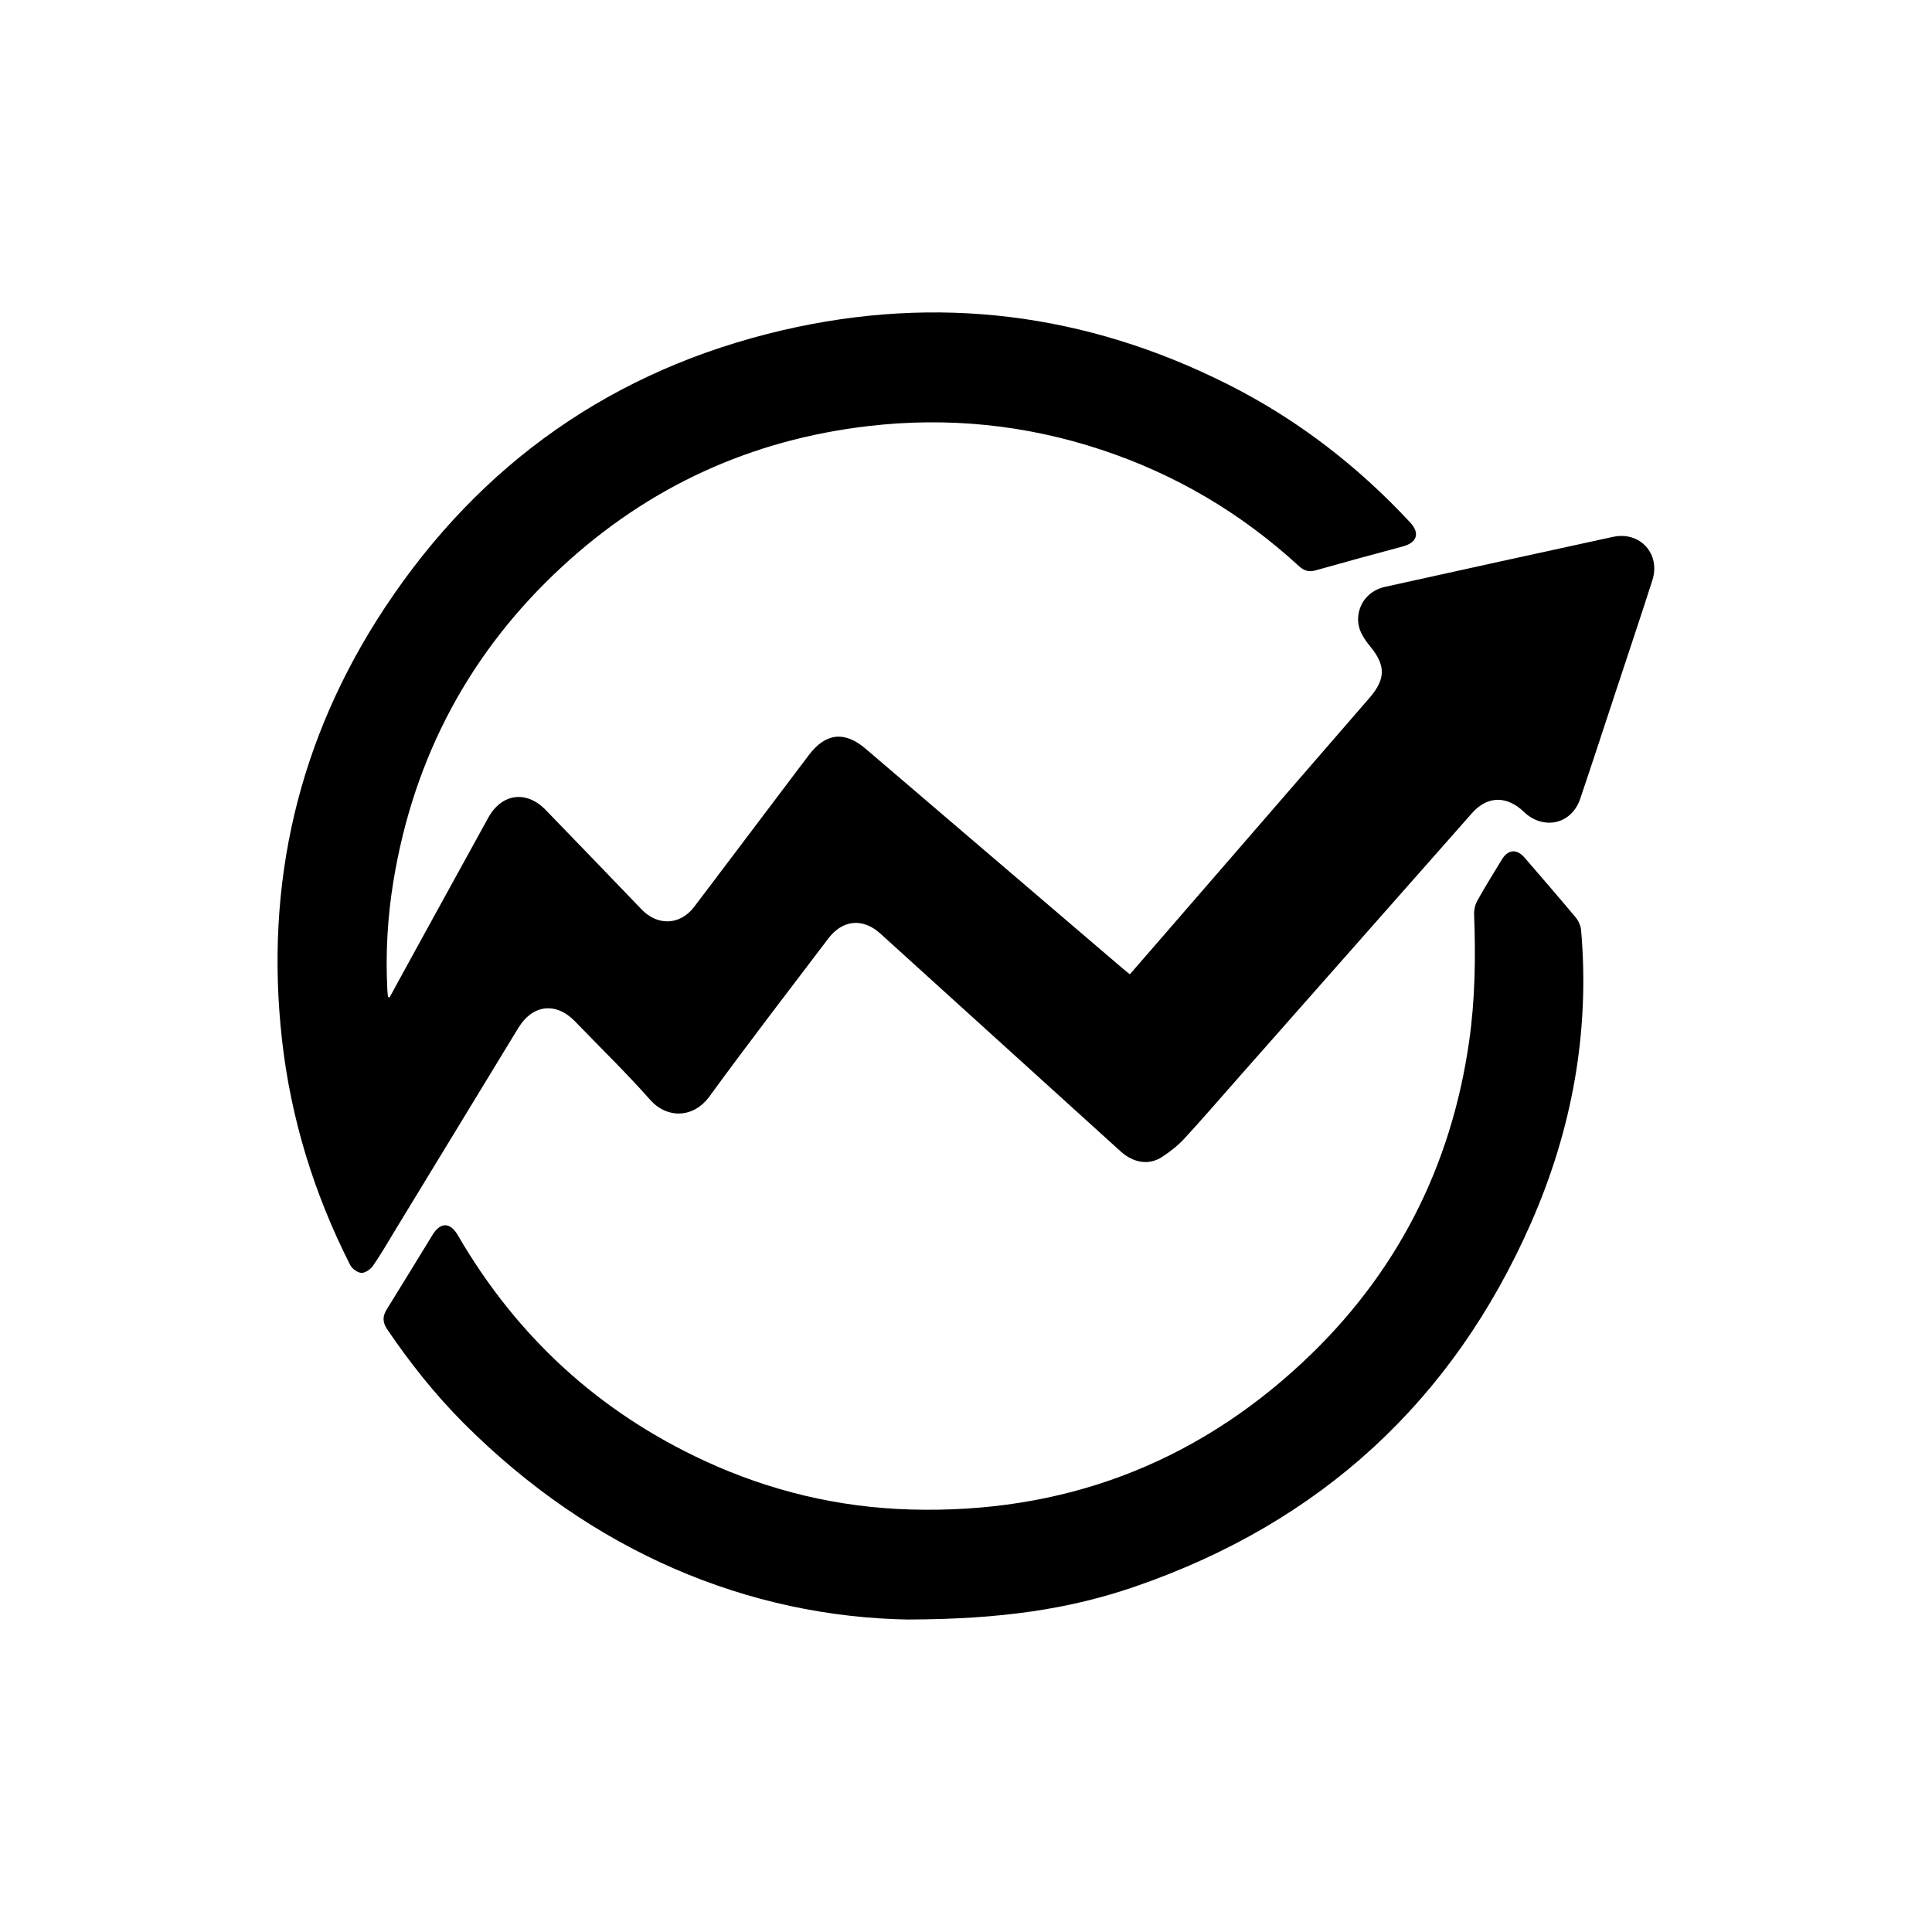
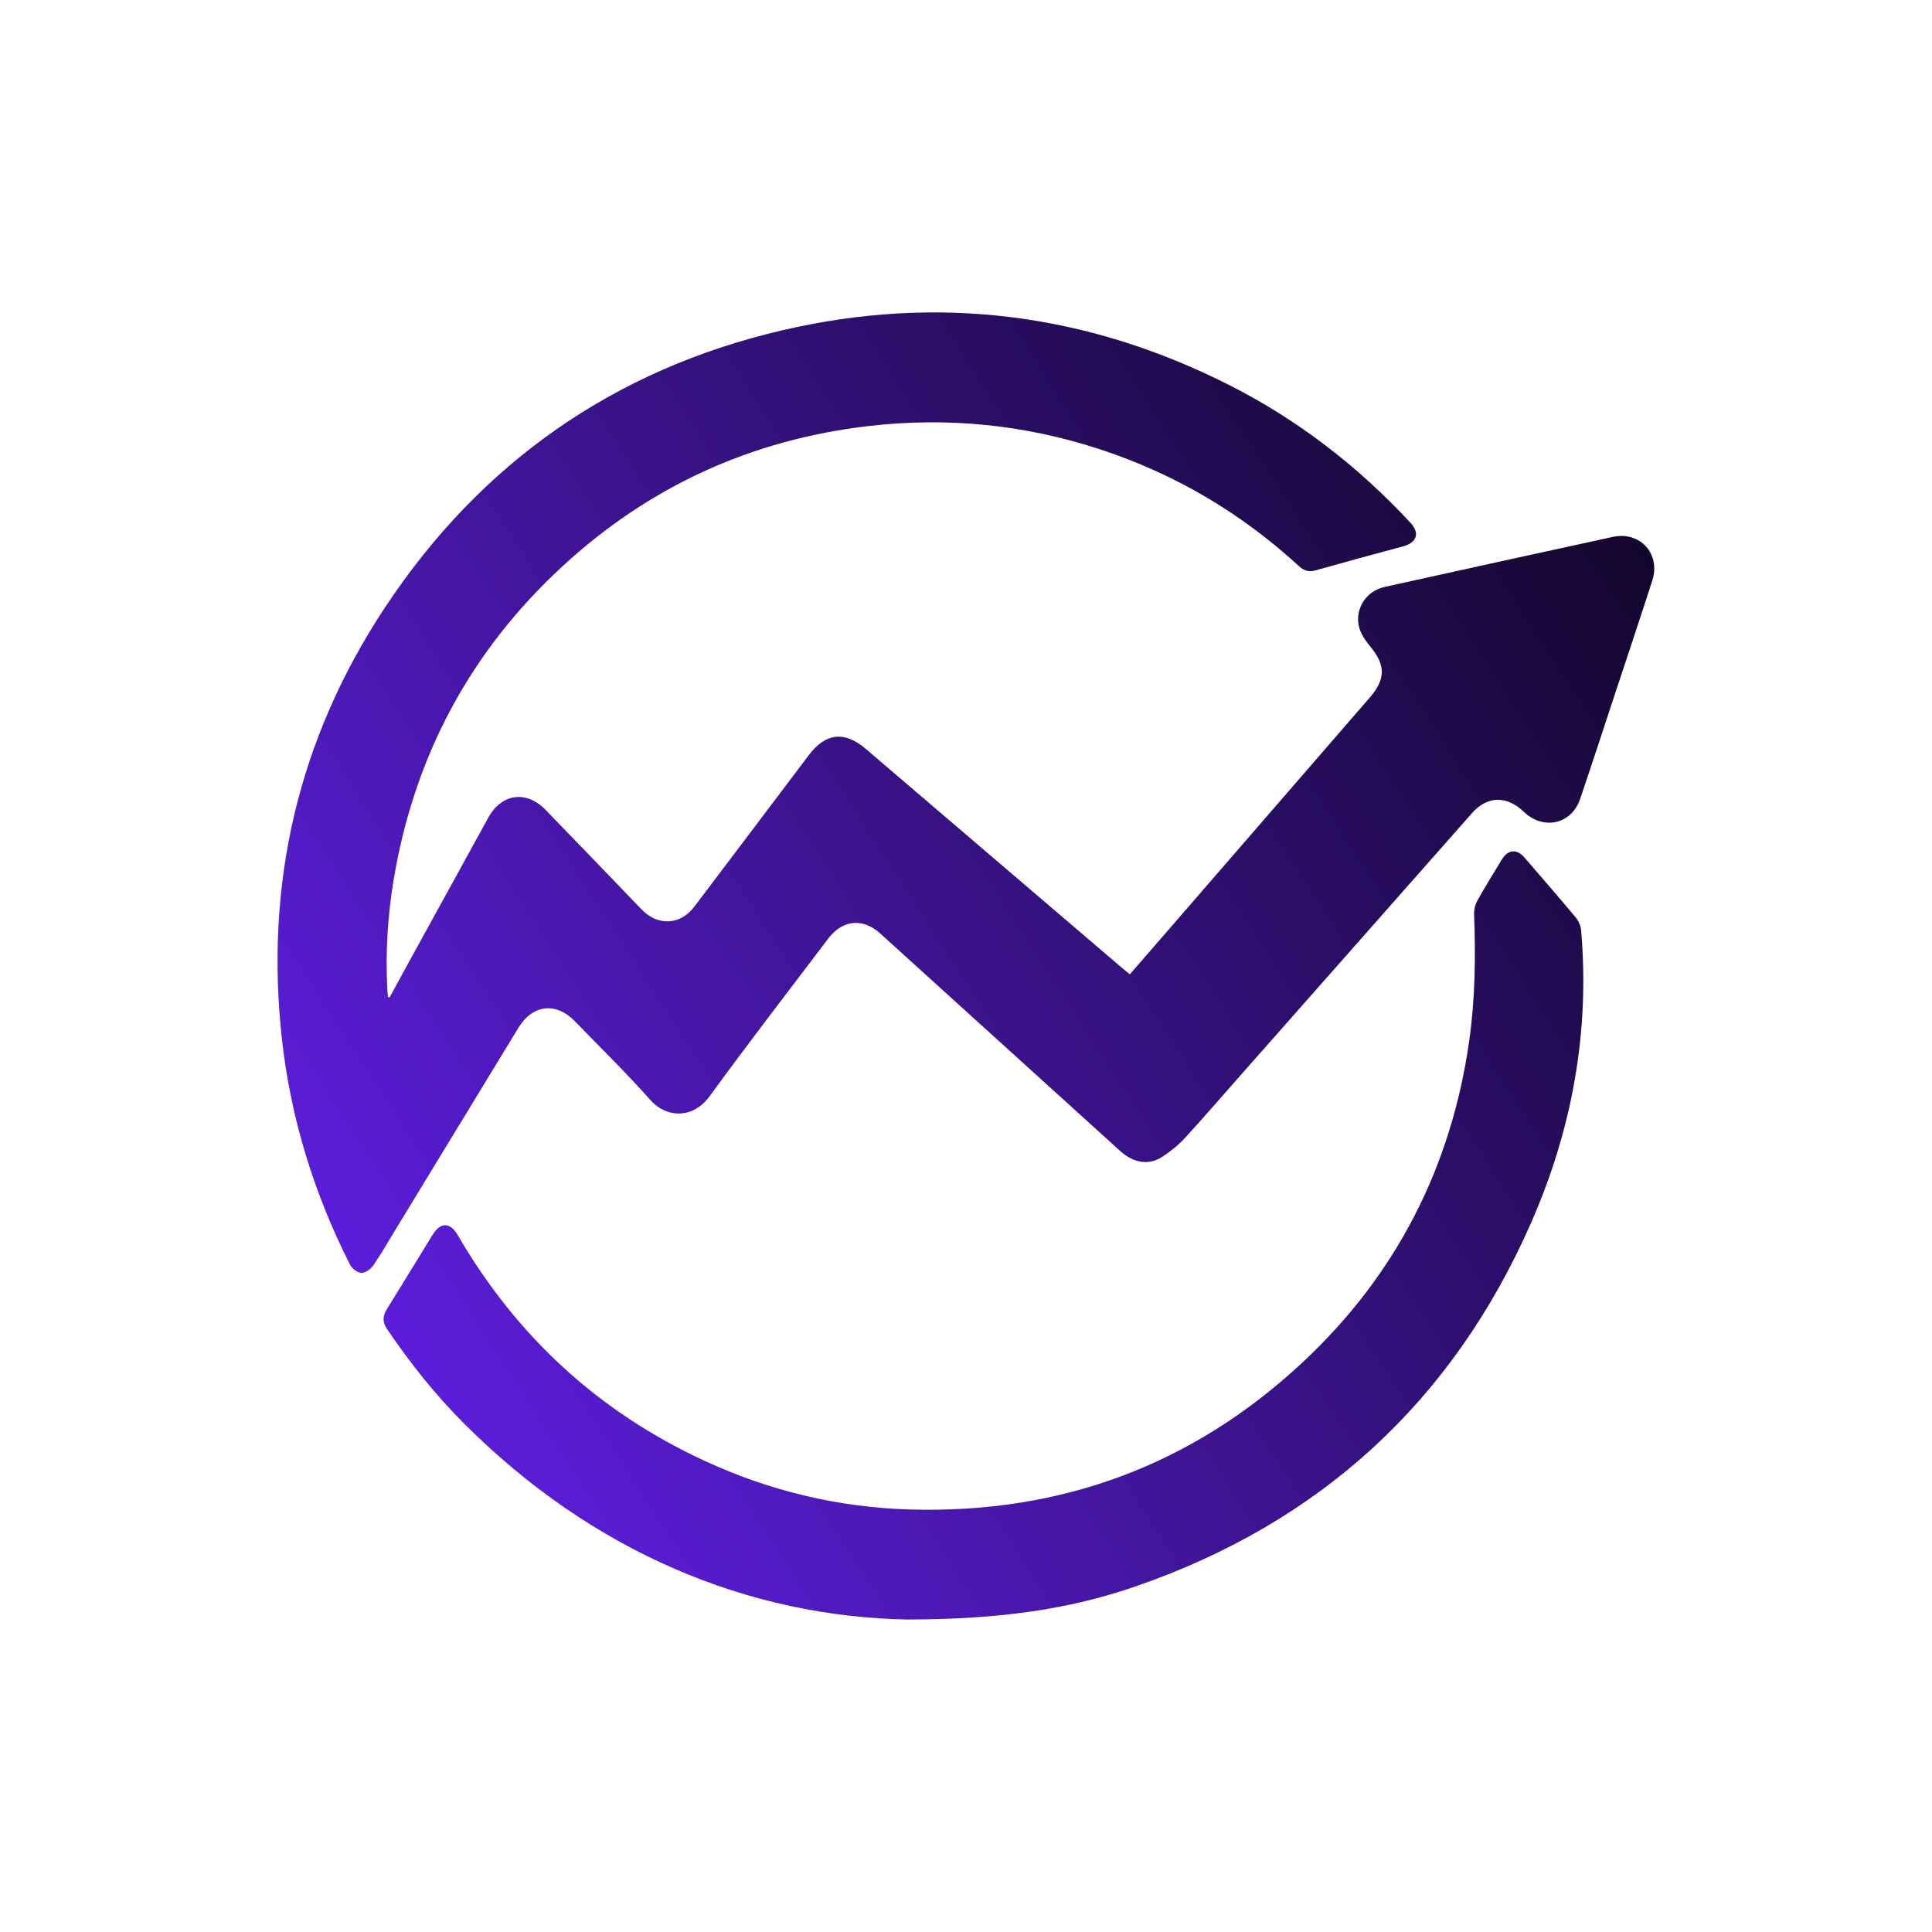
<svg xmlns="http://www.w3.org/2000/svg" xmlns:xlink="http://www.w3.org/1999/xlink" id="Layer_1" data-name="Layer 1" viewBox="0 0 327 327">
  <defs>
    <style>
      .cls-1 {
        fill: url(#linear-gradient-2);
      }

      .cls-2 {
        fill: url(#linear-gradient);
      }
    </style>
    <linearGradient id="linear-gradient" x1="313.14" y1="25.4" x2="31.74" y2="207.96" gradientUnits="userSpaceOnUse">
      <stop offset="0" stop-color="#000" />
      <stop offset="1" stop-color="#611fe7" />
    </linearGradient>
    <linearGradient id="linear-gradient-2" x1="357.98" y1="94.52" x2="76.59" y2="277.08" xlink:href="#linear-gradient" />
  </defs>
-   <path className="cls-2" d="m65.93,168.83c1.29-2.37,2.58-4.74,3.88-7.1,4.27-7.77,8.54-15.54,12.82-23.31,2.28-4.14,6.46-4.71,9.74-1.32,5.42,5.59,10.82,11.2,16.22,16.82,2.73,2.84,6.53,2.69,8.91-.44,6.48-8.55,12.94-17.13,19.41-25.69,2.83-3.75,6.04-4.1,9.59-1.07,14.52,12.42,29.05,24.84,43.58,37.25.34.29.7.57,1.15.94,2.11-2.44,4.22-4.86,6.32-7.28,11.42-13.17,22.84-26.34,34.25-39.52,2.73-3.16,2.77-5.47.13-8.68-1.24-1.51-2.24-3.06-2.04-5.14.24-2.43,1.95-4.39,4.52-4.96,12.86-2.84,25.71-5.67,38.58-8.46,4.59-1,8.11,2.87,6.68,7.35-1.96,6.12-4.01,12.2-6.02,18.3-2.06,6.23-4.09,12.46-6.19,18.67-1.06,3.15-3.93,4.72-6.95,3.79-.91-.28-1.83-.84-2.52-1.51-2.91-2.82-6.21-2.83-8.85.16-13.22,14.96-26.43,29.94-39.65,44.91-3,3.39-5.95,6.83-9.02,10.16-1.09,1.18-2.4,2.21-3.74,3.09-2.26,1.49-4.86,1.07-7.08-.93-9.13-8.27-18.25-16.54-27.37-24.81-4.43-4.01-8.86-8.03-13.28-12.04-2.94-2.67-6.37-2.37-8.8.83-6.73,8.88-13.54,17.7-20.09,26.7-2.85,3.91-7.35,3.67-10.01.67-4.08-4.61-8.5-8.91-12.78-13.34-3.21-3.32-7.16-2.87-9.59,1.11-6.9,11.32-13.79,22.65-20.69,33.98-1.27,2.09-2.48,4.21-3.87,6.23-.42.62-1.33,1.27-1.99,1.25-.67-.02-1.6-.71-1.92-1.35-6.09-12.02-10.03-24.71-11.53-38.1-2.96-26.47,2.76-51,17.44-73.19,16.17-24.43,38.68-40.24,67.25-46.9,26.19-6.1,51.44-2.93,75.49,9.2,11.68,5.89,21.89,13.77,30.79,23.35,1.68,1.81,1.12,3.4-1.27,4.04-4.94,1.31-9.86,2.67-14.77,4.05-1.14.32-1.97.05-2.82-.73-9.74-8.95-20.87-15.53-33.44-19.69-12.83-4.24-25.97-5.57-39.39-4.01-19.83,2.3-37.15,10.22-51.81,23.74-15.65,14.43-25.15,32.26-28.61,53.27-1,6.09-1.35,12.24-1.03,18.41.02.4.07.81.11,1.21l.28.08Z" />
-   <path className="cls-1" d="m153.86,274.12c-27.13-.45-53.56-11.38-75.38-33.24-4.84-4.85-9.09-10.21-12.94-15.88-.79-1.16-.83-2.17-.09-3.37,2.61-4.18,5.17-8.41,7.75-12.61,1.36-2.21,2.99-2.18,4.29.05,9.94,17.11,23.84,29.91,41.82,38.21,11.03,5.09,22.64,7.86,34.77,8.21,25.52.72,47.79-7.52,66.44-24.95,15.77-14.74,25.11-32.97,28.15-54.37,1.01-7.1,1.1-14.25.83-21.4-.03-.76.16-1.63.53-2.3,1.32-2.37,2.76-4.68,4.17-7,1.05-1.72,2.53-1.83,3.85-.3,2.9,3.36,5.81,6.71,8.65,10.12.48.58.85,1.42.91,2.17,1.5,17.24-1.56,33.79-8.47,49.51-13.27,30.21-35.69,50.73-66.89,61.52-11.22,3.88-22.83,5.57-38.4,5.62Z" />
+   <path class="cls-2" d="m65.93,168.83c1.29-2.37,2.58-4.74,3.88-7.1,4.27-7.77,8.54-15.54,12.82-23.31,2.28-4.14,6.46-4.71,9.74-1.32,5.42,5.59,10.82,11.2,16.22,16.82,2.73,2.84,6.53,2.69,8.91-.44,6.48-8.55,12.94-17.13,19.41-25.69,2.83-3.75,6.04-4.1,9.59-1.07,14.52,12.42,29.05,24.84,43.58,37.25.34.29.7.57,1.15.94,2.11-2.44,4.22-4.86,6.32-7.28,11.42-13.17,22.84-26.34,34.25-39.52,2.73-3.16,2.77-5.47.13-8.68-1.24-1.51-2.24-3.06-2.04-5.14.24-2.43,1.95-4.39,4.52-4.96,12.86-2.84,25.71-5.67,38.58-8.46,4.59-1,8.11,2.87,6.68,7.35-1.96,6.12-4.01,12.2-6.02,18.3-2.06,6.23-4.09,12.46-6.19,18.67-1.06,3.15-3.93,4.72-6.95,3.79-.91-.28-1.83-.84-2.52-1.51-2.91-2.82-6.21-2.83-8.85.16-13.22,14.96-26.43,29.94-39.65,44.91-3,3.39-5.95,6.83-9.02,10.16-1.09,1.18-2.4,2.21-3.74,3.09-2.26,1.49-4.86,1.07-7.08-.93-9.13-8.27-18.25-16.54-27.37-24.81-4.43-4.01-8.86-8.03-13.28-12.04-2.94-2.67-6.37-2.37-8.8.83-6.73,8.88-13.54,17.7-20.09,26.7-2.85,3.91-7.35,3.67-10.01.67-4.08-4.61-8.5-8.91-12.78-13.34-3.21-3.32-7.16-2.87-9.59,1.11-6.9,11.32-13.79,22.65-20.69,33.98-1.27,2.09-2.48,4.21-3.87,6.23-.42.62-1.33,1.27-1.99,1.25-.67-.02-1.6-.71-1.92-1.35-6.09-12.02-10.03-24.71-11.53-38.1-2.96-26.47,2.76-51,17.44-73.19,16.17-24.43,38.68-40.24,67.25-46.9,26.19-6.1,51.44-2.93,75.49,9.2,11.68,5.89,21.89,13.77,30.79,23.35,1.68,1.81,1.12,3.4-1.27,4.04-4.94,1.31-9.86,2.67-14.77,4.05-1.14.32-1.97.05-2.82-.73-9.74-8.95-20.87-15.53-33.44-19.69-12.83-4.24-25.97-5.57-39.39-4.01-19.83,2.3-37.15,10.22-51.81,23.74-15.65,14.43-25.15,32.26-28.61,53.27-1,6.09-1.35,12.24-1.03,18.41.02.4.07.81.11,1.21l.28.08Z" />
+   <path class="cls-1" d="m153.86,274.12c-27.13-.45-53.56-11.38-75.38-33.24-4.84-4.85-9.09-10.21-12.94-15.88-.79-1.16-.83-2.17-.09-3.37,2.61-4.18,5.17-8.41,7.75-12.61,1.36-2.21,2.99-2.18,4.29.05,9.94,17.11,23.84,29.91,41.82,38.21,11.03,5.09,22.64,7.86,34.77,8.21,25.52.72,47.79-7.52,66.44-24.95,15.77-14.74,25.11-32.97,28.15-54.37,1.01-7.1,1.1-14.25.83-21.4-.03-.76.16-1.63.53-2.3,1.32-2.37,2.76-4.68,4.17-7,1.05-1.72,2.53-1.83,3.85-.3,2.9,3.36,5.81,6.71,8.65,10.12.48.58.85,1.42.91,2.17,1.5,17.24-1.56,33.79-8.47,49.51-13.27,30.21-35.69,50.73-66.89,61.52-11.22,3.88-22.83,5.57-38.4,5.62Z" />
</svg>
